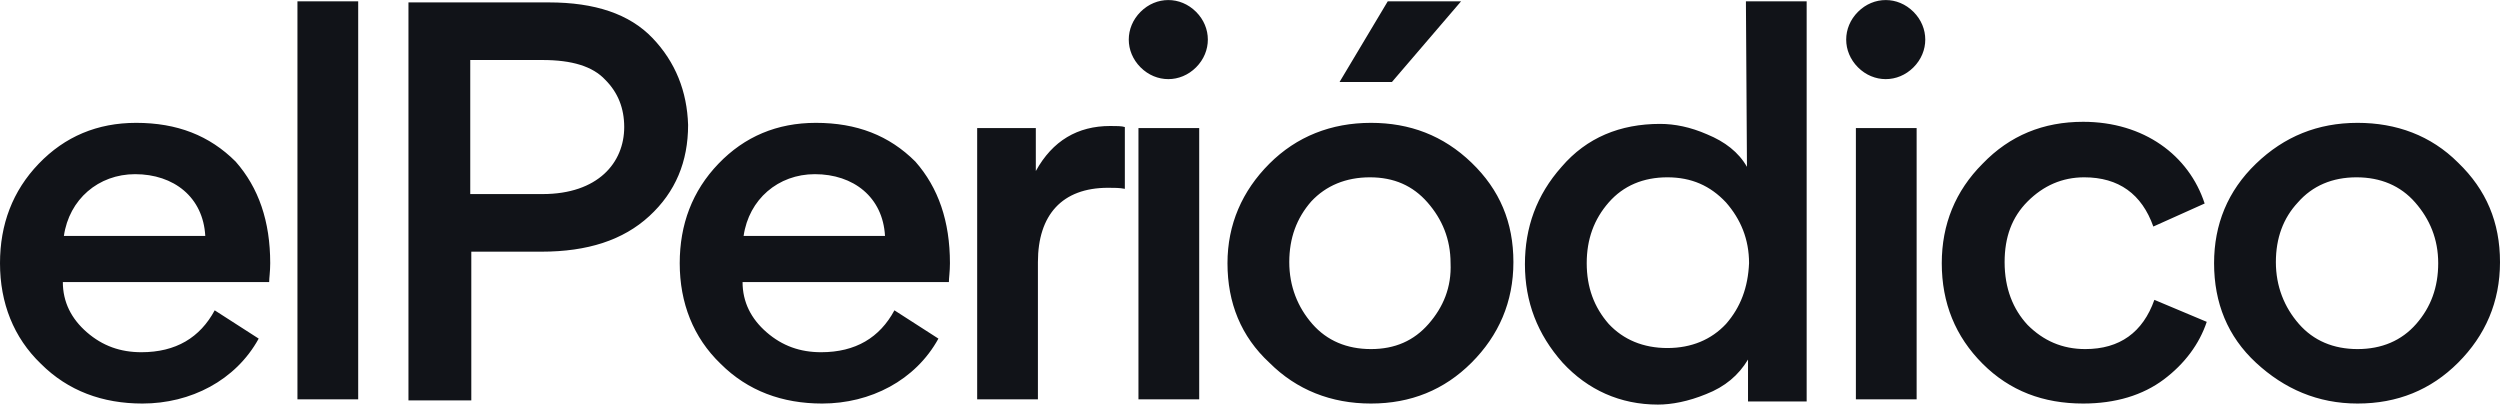
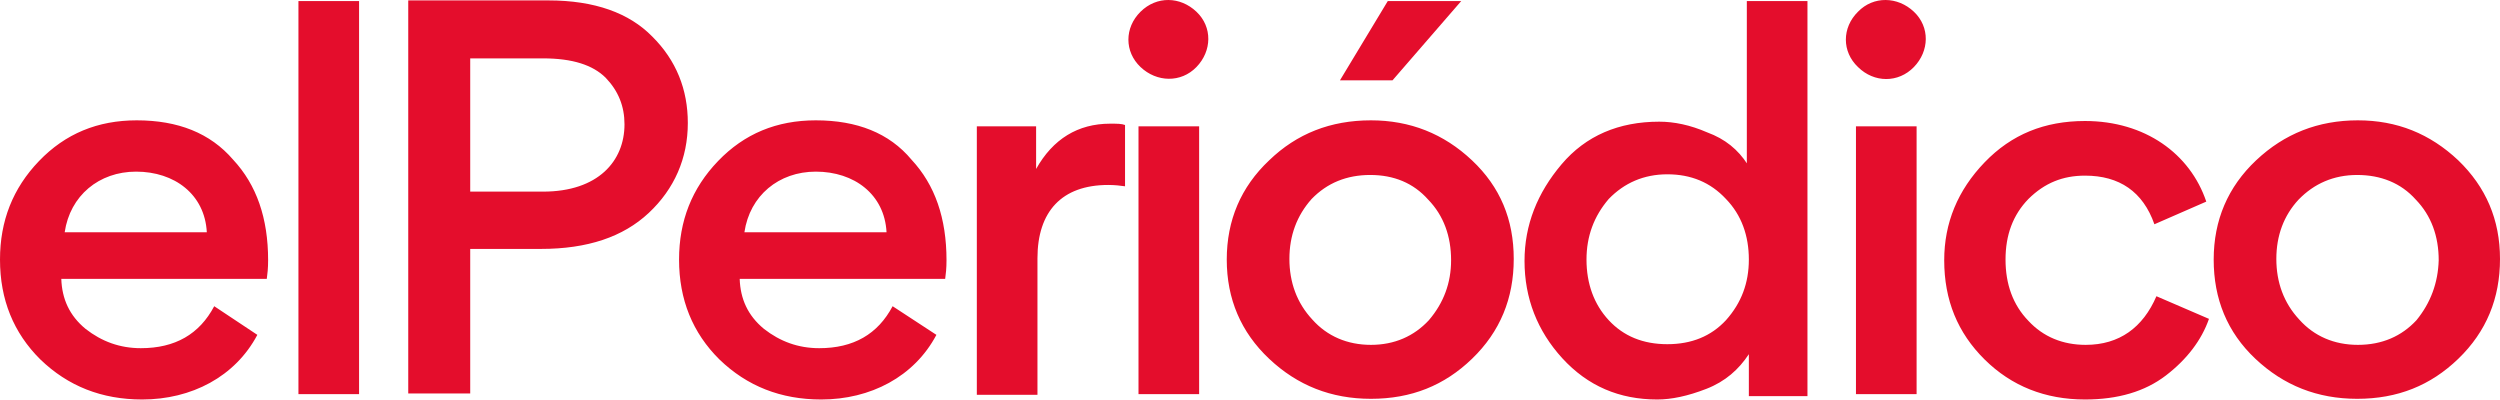
- <svg xmlns="http://www.w3.org/2000/svg" viewBox="0.9 1.17 238.7 38.63">
-   <g fill="#111318">
-     <path d="M63.2,4.8c-2.2-2.3-5.5-3.4-9.9-3.4H39.9v38h6V25.2h6.7c4.4,0,7.8-1.1,10.3-3.4 c2.5-2.3,3.7-5.2,3.7-8.7C66.5,9.9,65.4,7.1,63.2,4.8z M52.7,19.7h-6.9V6.9h6.9c2.8,0,4.8,0.6,6,1.9c1.2,1.2,1.8,2.7,1.8,4.5 C60.5,16.7,58,19.7,52.7,19.7z M140.4,1.3h-7L128.8,9h5L140.4,1.3z M99.8,17.5v-4.1h-5.6v25.9h5.8V26.2c0-4.5,2.3-7.1,6.7-7.1 c0.6,0,1.1,0,1.6,0.1v-5.9c-0.3-0.1-0.8-0.1-1.4-0.1C103.8,13.2,101.4,14.6,99.8,17.5z M29.3,39.3h5.8v-38h-5.8V39.3z M13.9,12.9 c-3.7,0-6.8,1.3-9.3,3.9c-2.5,2.6-3.7,5.8-3.7,9.5c0,3.8,1.3,7.1,3.9,9.6c2.6,2.6,5.9,3.8,9.7,3.8c4.6,0,8.9-2.2,11.1-6.2l-4.2-2.7 c-1.4,2.6-3.7,4-7,4c-2,0-3.7-0.6-5.2-1.9c-1.5-1.3-2.3-2.9-2.3-4.8h19.7c0-0.4,0.1-1,0.1-1.8c0-4-1.1-7.2-3.3-9.7 C20.9,14.1,17.8,12.9,13.9,12.9z M7,23.7c0.5-3.5,3.3-5.9,6.8-5.9c3.7,0,6.5,2.2,6.7,5.9H7z M78.8,12.9c-3.7,0-6.8,1.3-9.3,3.9 c-2.5,2.6-3.7,5.8-3.7,9.5c0,3.8,1.3,7.1,3.9,9.6c2.6,2.6,5.9,3.8,9.7,3.8c4.6,0,8.9-2.2,11.1-6.2l-4.2-2.7c-1.4,2.6-3.7,4-7,4 c-2,0-3.7-0.6-5.2-1.9c-1.5-1.3-2.3-2.9-2.3-4.8h19.7c0-0.4,0.1-1,0.1-1.8c0-4-1.1-7.2-3.3-9.7C85.8,14.1,82.7,12.9,78.8,12.9z M71.9,23.7c0.5-3.5,3.3-5.9,6.8-5.9c3.7,0,6.5,2.2,6.7,5.9H71.9z M178.3,2.3c-1.5,1.5-1.5,3.8,0,5.3s3.8,1.5,5.3,0s1.5-3.8,0-5.3 C182.1,0.8,179.8,0.8,178.3,2.3z M178.1,39.3h5.8V13.4h-5.8V39.3z M109.6,39.3h5.8V13.4h-5.8V39.3z M200,34.5c-2.2,0-4-0.8-5.5-2.3 c-1.4-1.5-2.2-3.5-2.2-6c0-2.4,0.7-4.3,2.2-5.8c1.5-1.5,3.3-2.3,5.4-2.3c3.3,0,5.5,1.6,6.6,4.7l4.9-2.2c-1.5-4.6-5.8-7.8-11.6-7.8 c-3.8,0-7,1.3-9.6,4c-2.6,2.6-3.9,5.8-3.9,9.5c0,3.8,1.3,7,3.9,9.6c2.6,2.6,5.8,3.8,9.6,3.8c3.1,0,5.7-0.8,7.7-2.3 c2-1.5,3.4-3.4,4.1-5.5l-5-2.1C205.5,32.9,203.3,34.5,200,34.5z M109.8,2.3c-1.5,1.5-1.5,3.8,0,5.3s3.8,1.5,5.3,0s1.5-3.8,0-5.3 C113.6,0.8,111.3,0.8,109.8,2.3z M167.7,17.1c-0.8-1.4-2.1-2.4-3.8-3.1c-1.6-0.7-3.1-1-4.5-1c-3.8,0-7,1.3-9.4,4.1 c-2.4,2.7-3.5,5.8-3.5,9.3c0,3.6,1.2,6.7,3.6,9.4c2.4,2.6,5.5,4,9.1,4c1.3,0,2.9-0.3,4.6-1c1.8-0.7,3.1-1.8,4-3.3v4h5.6V1.3h-5.8 L167.7,17.1L167.7,17.1z M165.7,32.1c-1.4,1.5-3.3,2.3-5.6,2.3c-2.3,0-4.2-0.8-5.6-2.3c-1.4-1.6-2.1-3.5-2.1-5.8s0.7-4.2,2.1-5.8 c1.4-1.6,3.3-2.4,5.6-2.4c2.3,0,4.1,0.8,5.6,2.4c1.4,1.6,2.2,3.5,2.2,5.8C167.8,28.6,167.1,30.5,165.7,32.1z M131.8,12.9 c-3.8,0-7.1,1.3-9.7,3.9c-2.6,2.6-4,5.8-4,9.5c0,3.8,1.3,7,4,9.5c2.6,2.6,5.9,3.9,9.7,3.9c3.8,0,7-1.3,9.6-3.9c2.6-2.6,4-5.8,4-9.6 s-1.3-6.9-4-9.5C138.7,14.1,135.5,12.9,131.8,12.9z M137.3,32.1c-1.4,1.6-3.2,2.4-5.5,2.4c-2.3,0-4.2-0.8-5.6-2.4 c-1.4-1.6-2.2-3.6-2.2-5.9s0.7-4.2,2.1-5.8c1.4-1.5,3.3-2.3,5.6-2.3s4.1,0.8,5.5,2.4c1.4,1.6,2.2,3.5,2.2,5.8 C139.5,28.6,138.7,30.5,137.3,32.1z M235.6,16.7c-2.6-2.6-5.9-3.8-9.6-3.8c-3.8,0-7,1.3-9.7,3.9s-4,5.8-4,9.5c0,3.8,1.3,7,4,9.5 c2.7,2.5,5.9,3.9,9.7,3.9c3.8,0,7-1.3,9.6-3.9c2.6-2.6,4-5.8,4-9.6C239.6,22.4,238.3,19.3,235.6,16.7z M231.6,32.1 c-1.4,1.6-3.3,2.4-5.6,2.4s-4.2-0.8-5.6-2.4c-1.4-1.6-2.2-3.6-2.2-5.9s0.7-4.2,2.1-5.7c1.4-1.6,3.3-2.4,5.6-2.4 c2.3,0,4.2,0.8,5.6,2.4c1.4,1.6,2.2,3.5,2.2,5.8C233.7,28.6,233,30.5,231.6,32.1z" />
-   </g>
+ <svg xmlns="http://www.w3.org/2000/svg" viewBox="0 9 194 31" fill="none">
+   <path d="M187.518 33.848C186.368 35.089 184.852 35.761 182.97 35.761C181.14 35.761 179.572 35.089 178.421 33.796C177.219 32.504 176.644 30.901 176.644 29.092C176.644 27.282 177.219 25.731 178.369 24.49C179.572 23.25 181.088 22.578 182.917 22.578C184.747 22.578 186.315 23.198 187.465 24.49C188.668 25.731 189.243 27.334 189.243 29.195C189.191 30.953 188.615 32.504 187.518 33.848ZM190.759 21.44C188.563 19.372 186.002 18.338 182.97 18.338C179.885 18.338 177.271 19.372 175.076 21.44C172.88 23.508 171.782 26.093 171.782 29.143C171.782 32.194 172.828 34.778 175.023 36.846C177.219 38.914 179.833 39.948 182.917 39.948C186.054 39.948 188.615 38.914 190.759 36.846C192.954 34.727 194 32.142 194 29.092C194 26.041 192.902 23.508 190.759 21.44ZM110.88 33.848C109.729 35.089 108.213 35.761 106.384 35.761C104.554 35.761 102.986 35.089 101.836 33.796C100.633 32.504 100.058 30.901 100.058 29.092C100.058 27.282 100.633 25.731 101.783 24.439C102.986 23.198 104.502 22.578 106.331 22.578C108.161 22.578 109.677 23.198 110.827 24.49C112.03 25.731 112.605 27.334 112.605 29.195C112.605 30.953 112.03 32.504 110.88 33.848ZM106.384 18.338C103.247 18.338 100.633 19.372 98.49 21.44C96.294 23.508 95.196 26.093 95.196 29.143C95.196 32.194 96.294 34.778 98.49 36.846C100.686 38.914 103.299 39.948 106.384 39.948C109.52 39.948 112.082 38.914 114.225 36.846C116.421 34.727 117.466 32.142 117.466 29.092C117.466 26.041 116.421 23.508 114.225 21.44C112.03 19.372 109.416 18.338 106.384 18.338ZM133.934 33.848C132.784 35.089 131.268 35.709 129.386 35.709C127.504 35.709 125.988 35.089 124.838 33.848C123.687 32.607 123.112 31.004 123.112 29.143C123.112 27.334 123.687 25.783 124.838 24.439C126.04 23.198 127.556 22.526 129.386 22.526C131.215 22.526 132.731 23.146 133.934 24.439C135.136 25.679 135.711 27.282 135.711 29.143C135.711 30.953 135.136 32.504 133.934 33.848ZM135.607 21.75C134.875 20.613 133.881 19.786 132.47 19.269C131.163 18.7 129.908 18.442 128.758 18.442C125.622 18.442 123.06 19.527 121.178 21.75C119.296 23.973 118.303 26.455 118.303 29.247C118.303 32.142 119.296 34.675 121.23 36.795C123.217 38.966 125.674 40 128.601 40C129.699 40 130.954 39.742 132.418 39.173C133.881 38.604 134.927 37.674 135.711 36.484V39.742H140.259V9.084H135.554V21.75H135.607ZM88.505 9.911C87.25 11.152 87.25 13.013 88.505 14.202C89.76 15.391 91.642 15.443 92.844 14.202C94.046 12.961 94.099 11.1 92.844 9.911C91.589 8.722 89.76 8.671 88.505 9.911ZM161.85 35.761C160.072 35.761 158.556 35.14 157.406 33.9C156.204 32.659 155.629 31.056 155.629 29.143C155.629 27.23 156.204 25.679 157.406 24.439C158.661 23.198 160.072 22.629 161.797 22.629C164.463 22.629 166.293 23.87 167.182 26.403L171.207 24.645C169.953 20.923 166.45 18.39 161.797 18.39C158.661 18.39 156.099 19.424 154.008 21.595C151.917 23.767 150.871 26.3 150.871 29.195C150.871 32.297 151.917 34.83 154.008 36.898C156.099 38.966 158.713 40 161.797 40C164.359 40 166.45 39.38 168.071 38.139C169.691 36.898 170.841 35.399 171.416 33.744L167.339 31.987C166.293 34.416 164.463 35.761 161.85 35.761ZM88.348 39.586H93.053V18.803H88.348V39.586ZM144.023 39.586H148.728V18.803H144.023V39.586ZM144.18 9.911C142.925 11.152 142.925 13.013 144.18 14.202C145.435 15.443 147.317 15.443 148.519 14.202C149.721 12.961 149.774 11.1 148.519 9.911C147.264 8.722 145.382 8.671 144.18 9.911ZM57.766 27.024C58.184 24.18 60.432 22.319 63.307 22.319C66.287 22.319 68.64 24.077 68.796 27.024H57.766ZM63.307 18.338C60.275 18.338 57.766 19.372 55.727 21.492C53.688 23.611 52.695 26.145 52.695 29.143C52.695 32.245 53.741 34.83 55.832 36.898C57.975 38.966 60.589 40 63.726 40C67.542 40 70.94 38.242 72.665 34.985L69.267 32.762C68.117 34.934 66.235 36.019 63.569 36.019C61.948 36.019 60.537 35.502 59.282 34.52C58.028 33.486 57.452 32.194 57.4 30.642H73.345C73.397 30.281 73.449 29.815 73.449 29.195C73.449 25.938 72.561 23.353 70.731 21.388C69.006 19.32 66.496 18.338 63.307 18.338ZM5.019 27.024C5.437 24.18 7.685 22.319 10.56 22.319C13.54 22.319 15.892 24.077 16.049 27.024H5.019ZM10.612 18.338C7.58 18.338 5.071 19.372 3.032 21.492C0.993 23.611 0 26.145 0 29.143C0 32.245 1.046 34.83 3.137 36.898C5.28 38.966 7.894 40 11.03 40C14.847 40 18.245 38.242 19.97 34.985L16.624 32.762C15.474 34.934 13.592 36.019 10.926 36.019C9.305 36.019 7.894 35.502 6.639 34.52C5.385 33.486 4.809 32.194 4.757 30.642H20.702C20.754 30.281 20.806 29.815 20.806 29.195C20.806 25.938 19.918 23.353 18.088 21.388C16.31 19.32 13.801 18.338 10.612 18.338ZM23.159 39.586H27.864V9.084H23.159C23.159 9.084 23.159 39.586 23.159 39.586ZM80.402 22.112V18.803H75.802V39.638H80.507V29.04C80.507 25.421 82.389 23.353 85.996 23.353C86.519 23.353 86.937 23.405 87.303 23.456V18.7C87.041 18.597 86.675 18.597 86.153 18.597C83.643 18.597 81.709 19.786 80.402 22.112ZM113.389 9.084H107.691L103.979 15.236H108.057L113.389 9.084ZM42.135 23.87H36.489V13.53H42.135C44.435 13.53 46.004 14.047 46.997 15.03C47.99 16.064 48.461 17.253 48.461 18.648C48.461 21.492 46.422 23.87 42.135 23.87ZM50.604 11.824C48.827 10.015 46.161 9.032 42.553 9.032H31.68V39.535H36.489V28.316H41.978C45.586 28.316 48.356 27.386 50.343 25.524C52.329 23.663 53.375 21.285 53.375 18.545C53.375 15.96 52.486 13.685 50.604 11.824Z" fill="#E40D2C" />
</svg>
